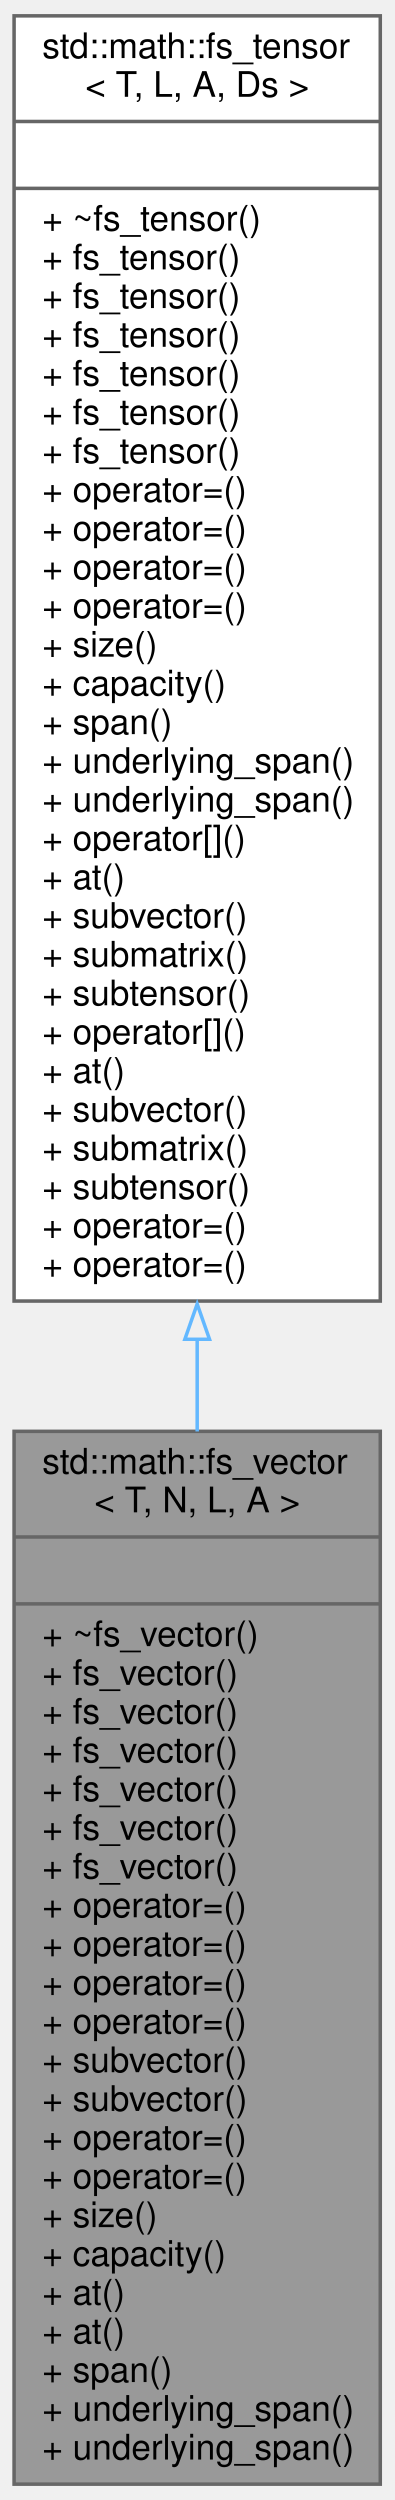
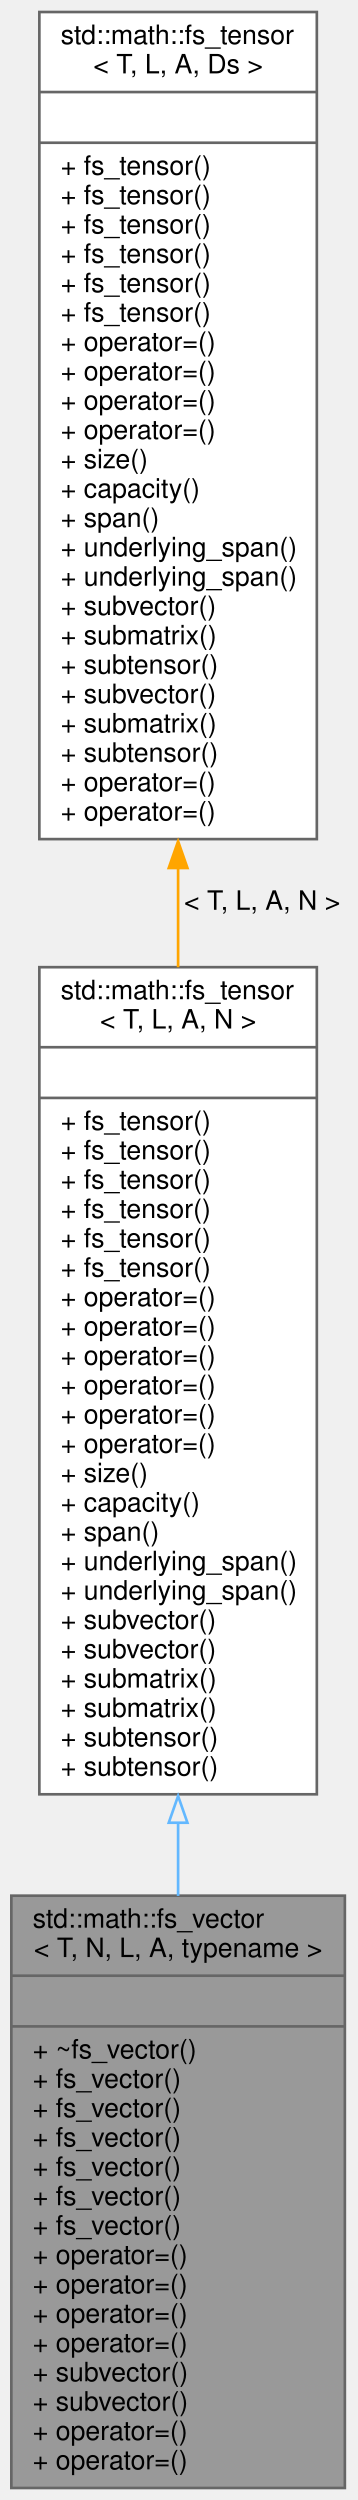
- <svg xmlns="http://www.w3.org/2000/svg" xmlns:xlink="http://www.w3.org/1999/xlink" width="112pt" height="710pt" viewBox="0.00 0.00 112.00 710.00">
-   <g id="graph0" class="graph" transform="scale(1 1) rotate(0) translate(4 706)">
+ <svg xmlns="http://www.w3.org/2000/svg" xmlns:xlink="http://www.w3.org/1999/xlink" width="134pt" height="937pt" viewBox="0.00 0.00 133.50 937.00">
+   <g id="graph0" class="graph" transform="scale(1 1) rotate(0) translate(4 933)">
    <g id="node1" class="node">
      <g id="a_node1">
        <a xlink:title="Fixed-size, fixed-capacity vector.">
-           <polygon fill="#999999" stroke="#666666" points="0,-0.5 0,-299.5 104,-299.5 104,-0.5 0,-0.5" />
-           <text text-anchor="start" x="8" y="-287.5" font-family="Helvetica,sans-Serif" font-size="10.00">std::math::fs_vector</text>
-           <text text-anchor="middle" x="52" y="-276.5" font-family="Helvetica,sans-Serif" font-size="10.00">&lt; T, N, L, A &gt;</text>
-           <polyline fill="none" stroke="#666666" points="0,-269.5 104,-269.5" />
-           <text text-anchor="middle" x="52" y="-257.5" font-family="Helvetica,sans-Serif" font-size="10.00"> </text>
-           <polyline fill="none" stroke="#666666" points="0,-250.5 104,-250.5" />
-           <text text-anchor="start" x="8" y="-238.5" font-family="Helvetica,sans-Serif" font-size="10.00">+ ~fs_vector()</text>
-           <text text-anchor="start" x="8" y="-227.5" font-family="Helvetica,sans-Serif" font-size="10.00">+ fs_vector()</text>
-           <text text-anchor="start" x="8" y="-216.5" font-family="Helvetica,sans-Serif" font-size="10.00">+ fs_vector()</text>
-           <text text-anchor="start" x="8" y="-205.5" font-family="Helvetica,sans-Serif" font-size="10.00">+ fs_vector()</text>
-           <text text-anchor="start" x="8" y="-194.5" font-family="Helvetica,sans-Serif" font-size="10.00">+ fs_vector()</text>
-           <text text-anchor="start" x="8" y="-183.5" font-family="Helvetica,sans-Serif" font-size="10.00">+ fs_vector()</text>
-           <text text-anchor="start" x="8" y="-172.5" font-family="Helvetica,sans-Serif" font-size="10.00">+ fs_vector()</text>
-           <text text-anchor="start" x="8" y="-161.5" font-family="Helvetica,sans-Serif" font-size="10.00">+ operator=()</text>
-           <text text-anchor="start" x="8" y="-150.5" font-family="Helvetica,sans-Serif" font-size="10.00">+ operator=()</text>
-           <text text-anchor="start" x="8" y="-139.5" font-family="Helvetica,sans-Serif" font-size="10.00">+ operator=()</text>
-           <text text-anchor="start" x="8" y="-128.5" font-family="Helvetica,sans-Serif" font-size="10.00">+ operator=()</text>
-           <text text-anchor="start" x="8" y="-117.5" font-family="Helvetica,sans-Serif" font-size="10.00">+ subvector()</text>
-           <text text-anchor="start" x="8" y="-106.5" font-family="Helvetica,sans-Serif" font-size="10.00">+ subvector()</text>
-           <text text-anchor="start" x="8" y="-95.5" font-family="Helvetica,sans-Serif" font-size="10.00">+ operator=()</text>
+           <polygon fill="#999999" stroke="#666666" points="0,-0.5 0,-222.5 125,-222.5 125,-0.5 0,-0.5" />
+           <text text-anchor="start" x="8" y="-210.5" font-family="Helvetica,sans-Serif" font-size="10.00">std::math::fs_vector</text>
+           <text text-anchor="middle" x="62.5" y="-199.5" font-family="Helvetica,sans-Serif" font-size="10.00">&lt; T, N, L, A, typename &gt;</text>
+           <polyline fill="none" stroke="#666666" points="0,-192.5 125,-192.5" />
+           <text text-anchor="middle" x="62.5" y="-180.5" font-family="Helvetica,sans-Serif" font-size="10.00"> </text>
+           <polyline fill="none" stroke="#666666" points="0,-173.5 125,-173.5" />
+           <text text-anchor="start" x="8" y="-161.5" font-family="Helvetica,sans-Serif" font-size="10.00">+ ~fs_vector()</text>
+           <text text-anchor="start" x="8" y="-150.5" font-family="Helvetica,sans-Serif" font-size="10.00">+ fs_vector()</text>
+           <text text-anchor="start" x="8" y="-139.5" font-family="Helvetica,sans-Serif" font-size="10.00">+ fs_vector()</text>
+           <text text-anchor="start" x="8" y="-128.5" font-family="Helvetica,sans-Serif" font-size="10.00">+ fs_vector()</text>
+           <text text-anchor="start" x="8" y="-117.5" font-family="Helvetica,sans-Serif" font-size="10.00">+ fs_vector()</text>
+           <text text-anchor="start" x="8" y="-106.5" font-family="Helvetica,sans-Serif" font-size="10.00">+ fs_vector()</text>
+           <text text-anchor="start" x="8" y="-95.5" font-family="Helvetica,sans-Serif" font-size="10.00">+ fs_vector()</text>
          <text text-anchor="start" x="8" y="-84.5" font-family="Helvetica,sans-Serif" font-size="10.00">+ operator=()</text>
-           <text text-anchor="start" x="8" y="-73.5" font-family="Helvetica,sans-Serif" font-size="10.00">+ size()</text>
-           <text text-anchor="start" x="8" y="-62.5" font-family="Helvetica,sans-Serif" font-size="10.00">+ capacity()</text>
-           <text text-anchor="start" x="8" y="-51.5" font-family="Helvetica,sans-Serif" font-size="10.00">+ at()</text>
-           <text text-anchor="start" x="8" y="-40.5" font-family="Helvetica,sans-Serif" font-size="10.00">+ at()</text>
-           <text text-anchor="start" x="8" y="-29.5" font-family="Helvetica,sans-Serif" font-size="10.00">+ span()</text>
-           <text text-anchor="start" x="8" y="-18.5" font-family="Helvetica,sans-Serif" font-size="10.00">+ underlying_span()</text>
-           <text text-anchor="start" x="8" y="-7.5" font-family="Helvetica,sans-Serif" font-size="10.00">+ underlying_span()</text>
+           <text text-anchor="start" x="8" y="-73.5" font-family="Helvetica,sans-Serif" font-size="10.00">+ operator=()</text>
+           <text text-anchor="start" x="8" y="-62.5" font-family="Helvetica,sans-Serif" font-size="10.00">+ operator=()</text>
+           <text text-anchor="start" x="8" y="-51.5" font-family="Helvetica,sans-Serif" font-size="10.00">+ operator=()</text>
+           <text text-anchor="start" x="8" y="-40.5" font-family="Helvetica,sans-Serif" font-size="10.00">+ subvector()</text>
+           <text text-anchor="start" x="8" y="-29.5" font-family="Helvetica,sans-Serif" font-size="10.00">+ subvector()</text>
+           <text text-anchor="start" x="8" y="-18.5" font-family="Helvetica,sans-Serif" font-size="10.00">+ operator=()</text>
+           <text text-anchor="start" x="8" y="-7.5" font-family="Helvetica,sans-Serif" font-size="10.00">+ operator=()</text>
        </a>
      </g>
    </g>
    <g id="node2" class="node">
      <g id="a_node2">
-         <a xlink:href="classstd_1_1math_1_1fs__tensor.html" target="_top" xlink:title="Fixed-size, fixed-capacity tensor.">
-           <polygon fill="white" stroke="#666666" points="0,-336.5 0,-701.5 104,-701.5 104,-336.5 0,-336.5" />
-           <text text-anchor="start" x="8" y="-689.5" font-family="Helvetica,sans-Serif" font-size="10.00">std::math::fs_tensor</text>
-           <text text-anchor="middle" x="52" y="-678.5" font-family="Helvetica,sans-Serif" font-size="10.00">&lt; T, L, A, Ds &gt;</text>
-           <polyline fill="none" stroke="#666666" points="0,-671.5 104,-671.5" />
-           <text text-anchor="middle" x="52" y="-659.5" font-family="Helvetica,sans-Serif" font-size="10.00"> </text>
-           <polyline fill="none" stroke="#666666" points="0,-652.5 104,-652.5" />
-           <text text-anchor="start" x="8" y="-640.5" font-family="Helvetica,sans-Serif" font-size="10.00">+ ~fs_tensor()</text>
-           <text text-anchor="start" x="8" y="-629.5" font-family="Helvetica,sans-Serif" font-size="10.00">+ fs_tensor()</text>
-           <text text-anchor="start" x="8" y="-618.5" font-family="Helvetica,sans-Serif" font-size="10.00">+ fs_tensor()</text>
-           <text text-anchor="start" x="8" y="-607.5" font-family="Helvetica,sans-Serif" font-size="10.00">+ fs_tensor()</text>
-           <text text-anchor="start" x="8" y="-596.5" font-family="Helvetica,sans-Serif" font-size="10.00">+ fs_tensor()</text>
-           <text text-anchor="start" x="8" y="-585.5" font-family="Helvetica,sans-Serif" font-size="10.00">+ fs_tensor()</text>
-           <text text-anchor="start" x="8" y="-574.5" font-family="Helvetica,sans-Serif" font-size="10.00">+ fs_tensor()</text>
-           <text text-anchor="start" x="8" y="-563.5" font-family="Helvetica,sans-Serif" font-size="10.00">+ operator=()</text>
-           <text text-anchor="start" x="8" y="-552.5" font-family="Helvetica,sans-Serif" font-size="10.00">+ operator=()</text>
-           <text text-anchor="start" x="8" y="-541.5" font-family="Helvetica,sans-Serif" font-size="10.00">+ operator=()</text>
-           <text text-anchor="start" x="8" y="-530.5" font-family="Helvetica,sans-Serif" font-size="10.00">+ operator=()</text>
-           <text text-anchor="start" x="8" y="-519.5" font-family="Helvetica,sans-Serif" font-size="10.00">+ size()</text>
-           <text text-anchor="start" x="8" y="-508.5" font-family="Helvetica,sans-Serif" font-size="10.00">+ capacity()</text>
-           <text text-anchor="start" x="8" y="-497.5" font-family="Helvetica,sans-Serif" font-size="10.00">+ span()</text>
-           <text text-anchor="start" x="8" y="-486.5" font-family="Helvetica,sans-Serif" font-size="10.00">+ underlying_span()</text>
-           <text text-anchor="start" x="8" y="-475.5" font-family="Helvetica,sans-Serif" font-size="10.00">+ underlying_span()</text>
-           <text text-anchor="start" x="8" y="-464.5" font-family="Helvetica,sans-Serif" font-size="10.00">+ operator[]()</text>
-           <text text-anchor="start" x="8" y="-453.5" font-family="Helvetica,sans-Serif" font-size="10.00">+ at()</text>
-           <text text-anchor="start" x="8" y="-442.5" font-family="Helvetica,sans-Serif" font-size="10.00">+ subvector()</text>
-           <text text-anchor="start" x="8" y="-431.5" font-family="Helvetica,sans-Serif" font-size="10.00">+ submatrix()</text>
-           <text text-anchor="start" x="8" y="-420.5" font-family="Helvetica,sans-Serif" font-size="10.00">+ subtensor()</text>
-           <text text-anchor="start" x="8" y="-409.5" font-family="Helvetica,sans-Serif" font-size="10.00">+ operator[]()</text>
-           <text text-anchor="start" x="8" y="-398.5" font-family="Helvetica,sans-Serif" font-size="10.00">+ at()</text>
-           <text text-anchor="start" x="8" y="-387.5" font-family="Helvetica,sans-Serif" font-size="10.00">+ subvector()</text>
-           <text text-anchor="start" x="8" y="-376.5" font-family="Helvetica,sans-Serif" font-size="10.00">+ submatrix()</text>
-           <text text-anchor="start" x="8" y="-365.5" font-family="Helvetica,sans-Serif" font-size="10.00">+ subtensor()</text>
-           <text text-anchor="start" x="8" y="-354.5" font-family="Helvetica,sans-Serif" font-size="10.00">+ operator=()</text>
-           <text text-anchor="start" x="8" y="-343.5" font-family="Helvetica,sans-Serif" font-size="10.00">+ operator=()</text>
+         <a xlink:href="classstd_1_1math_1_1fs__tensor.html" target="_top" xlink:title=" ">
+           <polygon fill="white" stroke="#666666" points="10.5,-260.5 10.5,-570.5 114.5,-570.5 114.5,-260.5 10.5,-260.5" />
+           <text text-anchor="start" x="18.5" y="-558.5" font-family="Helvetica,sans-Serif" font-size="10.00">std::math::fs_tensor</text>
+           <text text-anchor="middle" x="62.5" y="-547.5" font-family="Helvetica,sans-Serif" font-size="10.00">&lt; T, L, A, N &gt;</text>
+           <polyline fill="none" stroke="#666666" points="10.5,-540.5 114.5,-540.5" />
+           <text text-anchor="middle" x="62.5" y="-528.5" font-family="Helvetica,sans-Serif" font-size="10.00"> </text>
+           <polyline fill="none" stroke="#666666" points="10.5,-521.5 114.5,-521.5" />
+           <text text-anchor="start" x="18.5" y="-509.5" font-family="Helvetica,sans-Serif" font-size="10.00">+ fs_tensor()</text>
+           <text text-anchor="start" x="18.5" y="-498.5" font-family="Helvetica,sans-Serif" font-size="10.00">+ fs_tensor()</text>
+           <text text-anchor="start" x="18.5" y="-487.5" font-family="Helvetica,sans-Serif" font-size="10.00">+ fs_tensor()</text>
+           <text text-anchor="start" x="18.5" y="-476.5" font-family="Helvetica,sans-Serif" font-size="10.00">+ fs_tensor()</text>
+           <text text-anchor="start" x="18.5" y="-465.5" font-family="Helvetica,sans-Serif" font-size="10.00">+ fs_tensor()</text>
+           <text text-anchor="start" x="18.5" y="-454.5" font-family="Helvetica,sans-Serif" font-size="10.00">+ fs_tensor()</text>
+           <text text-anchor="start" x="18.5" y="-443.5" font-family="Helvetica,sans-Serif" font-size="10.00">+ operator=()</text>
+           <text text-anchor="start" x="18.5" y="-432.5" font-family="Helvetica,sans-Serif" font-size="10.00">+ operator=()</text>
+           <text text-anchor="start" x="18.5" y="-421.5" font-family="Helvetica,sans-Serif" font-size="10.00">+ operator=()</text>
+           <text text-anchor="start" x="18.5" y="-410.5" font-family="Helvetica,sans-Serif" font-size="10.00">+ operator=()</text>
+           <text text-anchor="start" x="18.5" y="-399.5" font-family="Helvetica,sans-Serif" font-size="10.00">+ operator=()</text>
+           <text text-anchor="start" x="18.5" y="-388.5" font-family="Helvetica,sans-Serif" font-size="10.00">+ operator=()</text>
+           <text text-anchor="start" x="18.5" y="-377.5" font-family="Helvetica,sans-Serif" font-size="10.00">+ size()</text>
+           <text text-anchor="start" x="18.5" y="-366.5" font-family="Helvetica,sans-Serif" font-size="10.00">+ capacity()</text>
+           <text text-anchor="start" x="18.5" y="-355.5" font-family="Helvetica,sans-Serif" font-size="10.00">+ span()</text>
+           <text text-anchor="start" x="18.5" y="-344.5" font-family="Helvetica,sans-Serif" font-size="10.00">+ underlying_span()</text>
+           <text text-anchor="start" x="18.5" y="-333.5" font-family="Helvetica,sans-Serif" font-size="10.00">+ underlying_span()</text>
+           <text text-anchor="start" x="18.5" y="-322.5" font-family="Helvetica,sans-Serif" font-size="10.00">+ subvector()</text>
+           <text text-anchor="start" x="18.5" y="-311.5" font-family="Helvetica,sans-Serif" font-size="10.00">+ subvector()</text>
+           <text text-anchor="start" x="18.5" y="-300.5" font-family="Helvetica,sans-Serif" font-size="10.00">+ submatrix()</text>
+           <text text-anchor="start" x="18.5" y="-289.5" font-family="Helvetica,sans-Serif" font-size="10.00">+ submatrix()</text>
+           <text text-anchor="start" x="18.5" y="-278.5" font-family="Helvetica,sans-Serif" font-size="10.00">+ subtensor()</text>
+           <text text-anchor="start" x="18.5" y="-267.5" font-family="Helvetica,sans-Serif" font-size="10.00">+ subtensor()</text>
        </a>
      </g>
    </g>
    <g id="edge1" class="edge">
-       <path fill="none" stroke="#63b8ff" d="M52,-325.85C52,-317 52,-308.17 52,-299.46" />
-       <polygon fill="none" stroke="#63b8ff" points="48.5,-325.65 52,-335.65 55.5,-325.65 48.5,-325.65" />
+       <path fill="none" stroke="#63b8ff" d="M62.5,-249.92C62.5,-240.63 62.5,-231.41 62.5,-222.4" />
+       <polygon fill="none" stroke="#63b8ff" points="59,-249.85 62.5,-259.85 66,-249.85 59,-249.85" />
+     </g>
+     <g id="node3" class="node">
+       <g id="a_node3">
+         <a xlink:href="classstd_1_1math_1_1fs__tensor.html" target="_top" xlink:title="Fixed-size, fixed-capacity tensor.">
+           <polygon fill="white" stroke="#666666" points="10.5,-618.5 10.5,-928.5 114.5,-928.5 114.5,-618.5 10.5,-618.5" />
+           <text text-anchor="start" x="18.5" y="-916.5" font-family="Helvetica,sans-Serif" font-size="10.00">std::math::fs_tensor</text>
+           <text text-anchor="middle" x="62.5" y="-905.5" font-family="Helvetica,sans-Serif" font-size="10.00">&lt; T, L, A, Ds &gt;</text>
+           <polyline fill="none" stroke="#666666" points="10.5,-898.5 114.5,-898.5" />
+           <text text-anchor="middle" x="62.5" y="-886.5" font-family="Helvetica,sans-Serif" font-size="10.00"> </text>
+           <polyline fill="none" stroke="#666666" points="10.5,-879.5 114.5,-879.5" />
+           <text text-anchor="start" x="18.5" y="-867.5" font-family="Helvetica,sans-Serif" font-size="10.00">+ fs_tensor()</text>
+           <text text-anchor="start" x="18.5" y="-856.5" font-family="Helvetica,sans-Serif" font-size="10.00">+ fs_tensor()</text>
+           <text text-anchor="start" x="18.5" y="-845.5" font-family="Helvetica,sans-Serif" font-size="10.00">+ fs_tensor()</text>
+           <text text-anchor="start" x="18.5" y="-834.5" font-family="Helvetica,sans-Serif" font-size="10.00">+ fs_tensor()</text>
+           <text text-anchor="start" x="18.5" y="-823.5" font-family="Helvetica,sans-Serif" font-size="10.00">+ fs_tensor()</text>
+           <text text-anchor="start" x="18.5" y="-812.5" font-family="Helvetica,sans-Serif" font-size="10.00">+ fs_tensor()</text>
+           <text text-anchor="start" x="18.5" y="-801.5" font-family="Helvetica,sans-Serif" font-size="10.00">+ operator=()</text>
+           <text text-anchor="start" x="18.5" y="-790.5" font-family="Helvetica,sans-Serif" font-size="10.00">+ operator=()</text>
+           <text text-anchor="start" x="18.5" y="-779.5" font-family="Helvetica,sans-Serif" font-size="10.00">+ operator=()</text>
+           <text text-anchor="start" x="18.5" y="-768.5" font-family="Helvetica,sans-Serif" font-size="10.00">+ operator=()</text>
+           <text text-anchor="start" x="18.5" y="-757.5" font-family="Helvetica,sans-Serif" font-size="10.00">+ size()</text>
+           <text text-anchor="start" x="18.5" y="-746.5" font-family="Helvetica,sans-Serif" font-size="10.00">+ capacity()</text>
+           <text text-anchor="start" x="18.5" y="-735.5" font-family="Helvetica,sans-Serif" font-size="10.00">+ span()</text>
+           <text text-anchor="start" x="18.5" y="-724.5" font-family="Helvetica,sans-Serif" font-size="10.00">+ underlying_span()</text>
+           <text text-anchor="start" x="18.5" y="-713.5" font-family="Helvetica,sans-Serif" font-size="10.00">+ underlying_span()</text>
+           <text text-anchor="start" x="18.5" y="-702.5" font-family="Helvetica,sans-Serif" font-size="10.00">+ subvector()</text>
+           <text text-anchor="start" x="18.5" y="-691.5" font-family="Helvetica,sans-Serif" font-size="10.00">+ submatrix()</text>
+           <text text-anchor="start" x="18.5" y="-680.5" font-family="Helvetica,sans-Serif" font-size="10.00">+ subtensor()</text>
+           <text text-anchor="start" x="18.5" y="-669.5" font-family="Helvetica,sans-Serif" font-size="10.00">+ subvector()</text>
+           <text text-anchor="start" x="18.5" y="-658.5" font-family="Helvetica,sans-Serif" font-size="10.00">+ submatrix()</text>
+           <text text-anchor="start" x="18.5" y="-647.5" font-family="Helvetica,sans-Serif" font-size="10.00">+ subtensor()</text>
+           <text text-anchor="start" x="18.5" y="-636.5" font-family="Helvetica,sans-Serif" font-size="10.00">+ operator=()</text>
+           <text text-anchor="start" x="18.5" y="-625.5" font-family="Helvetica,sans-Serif" font-size="10.00">+ operator=()</text>
+         </a>
+       </g>
+     </g>
+     <g id="edge2" class="edge">
+       <path fill="none" stroke="orange" d="M62.5,-607.78C62.5,-595.35 62.5,-582.83 62.5,-570.46" />
+       <polygon fill="orange" stroke="orange" points="59,-607.68 62.5,-617.68 66,-607.68 59,-607.68" />
+       <text text-anchor="middle" x="94" y="-592" font-family="Helvetica,sans-Serif" font-size="10.00"> &lt; T, L, A, N &gt;</text>
    </g>
  </g>
</svg>
